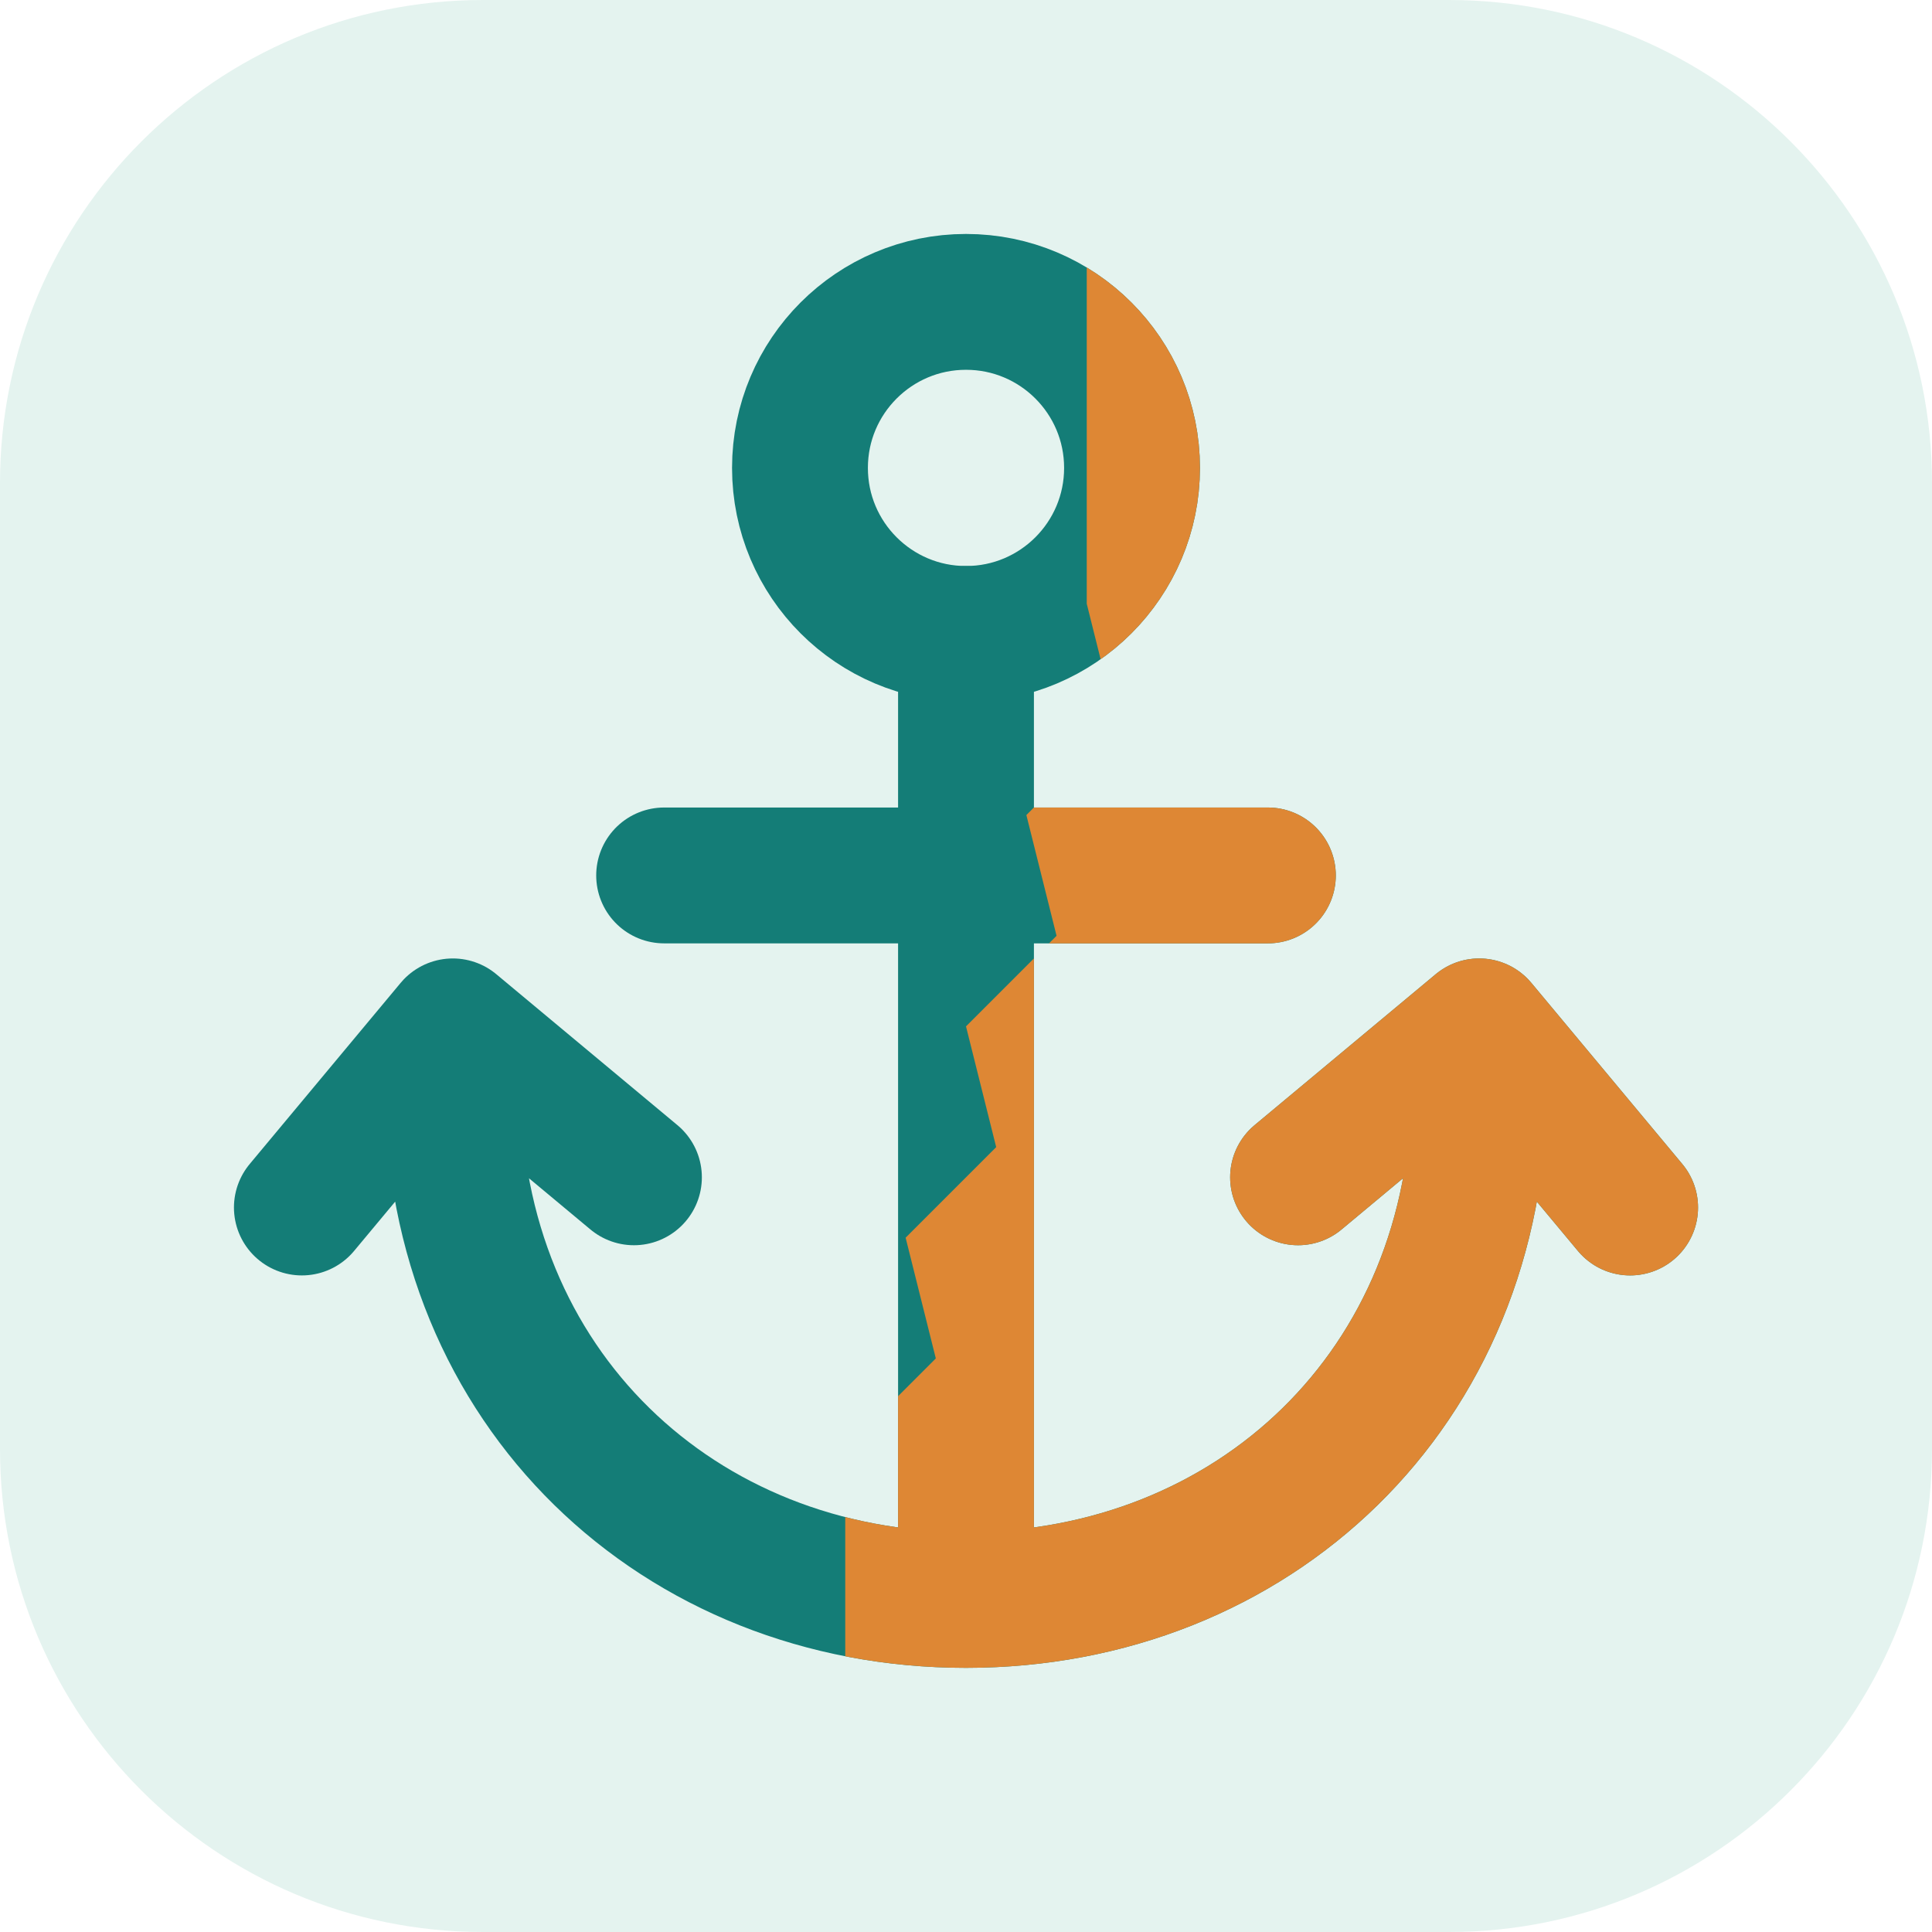
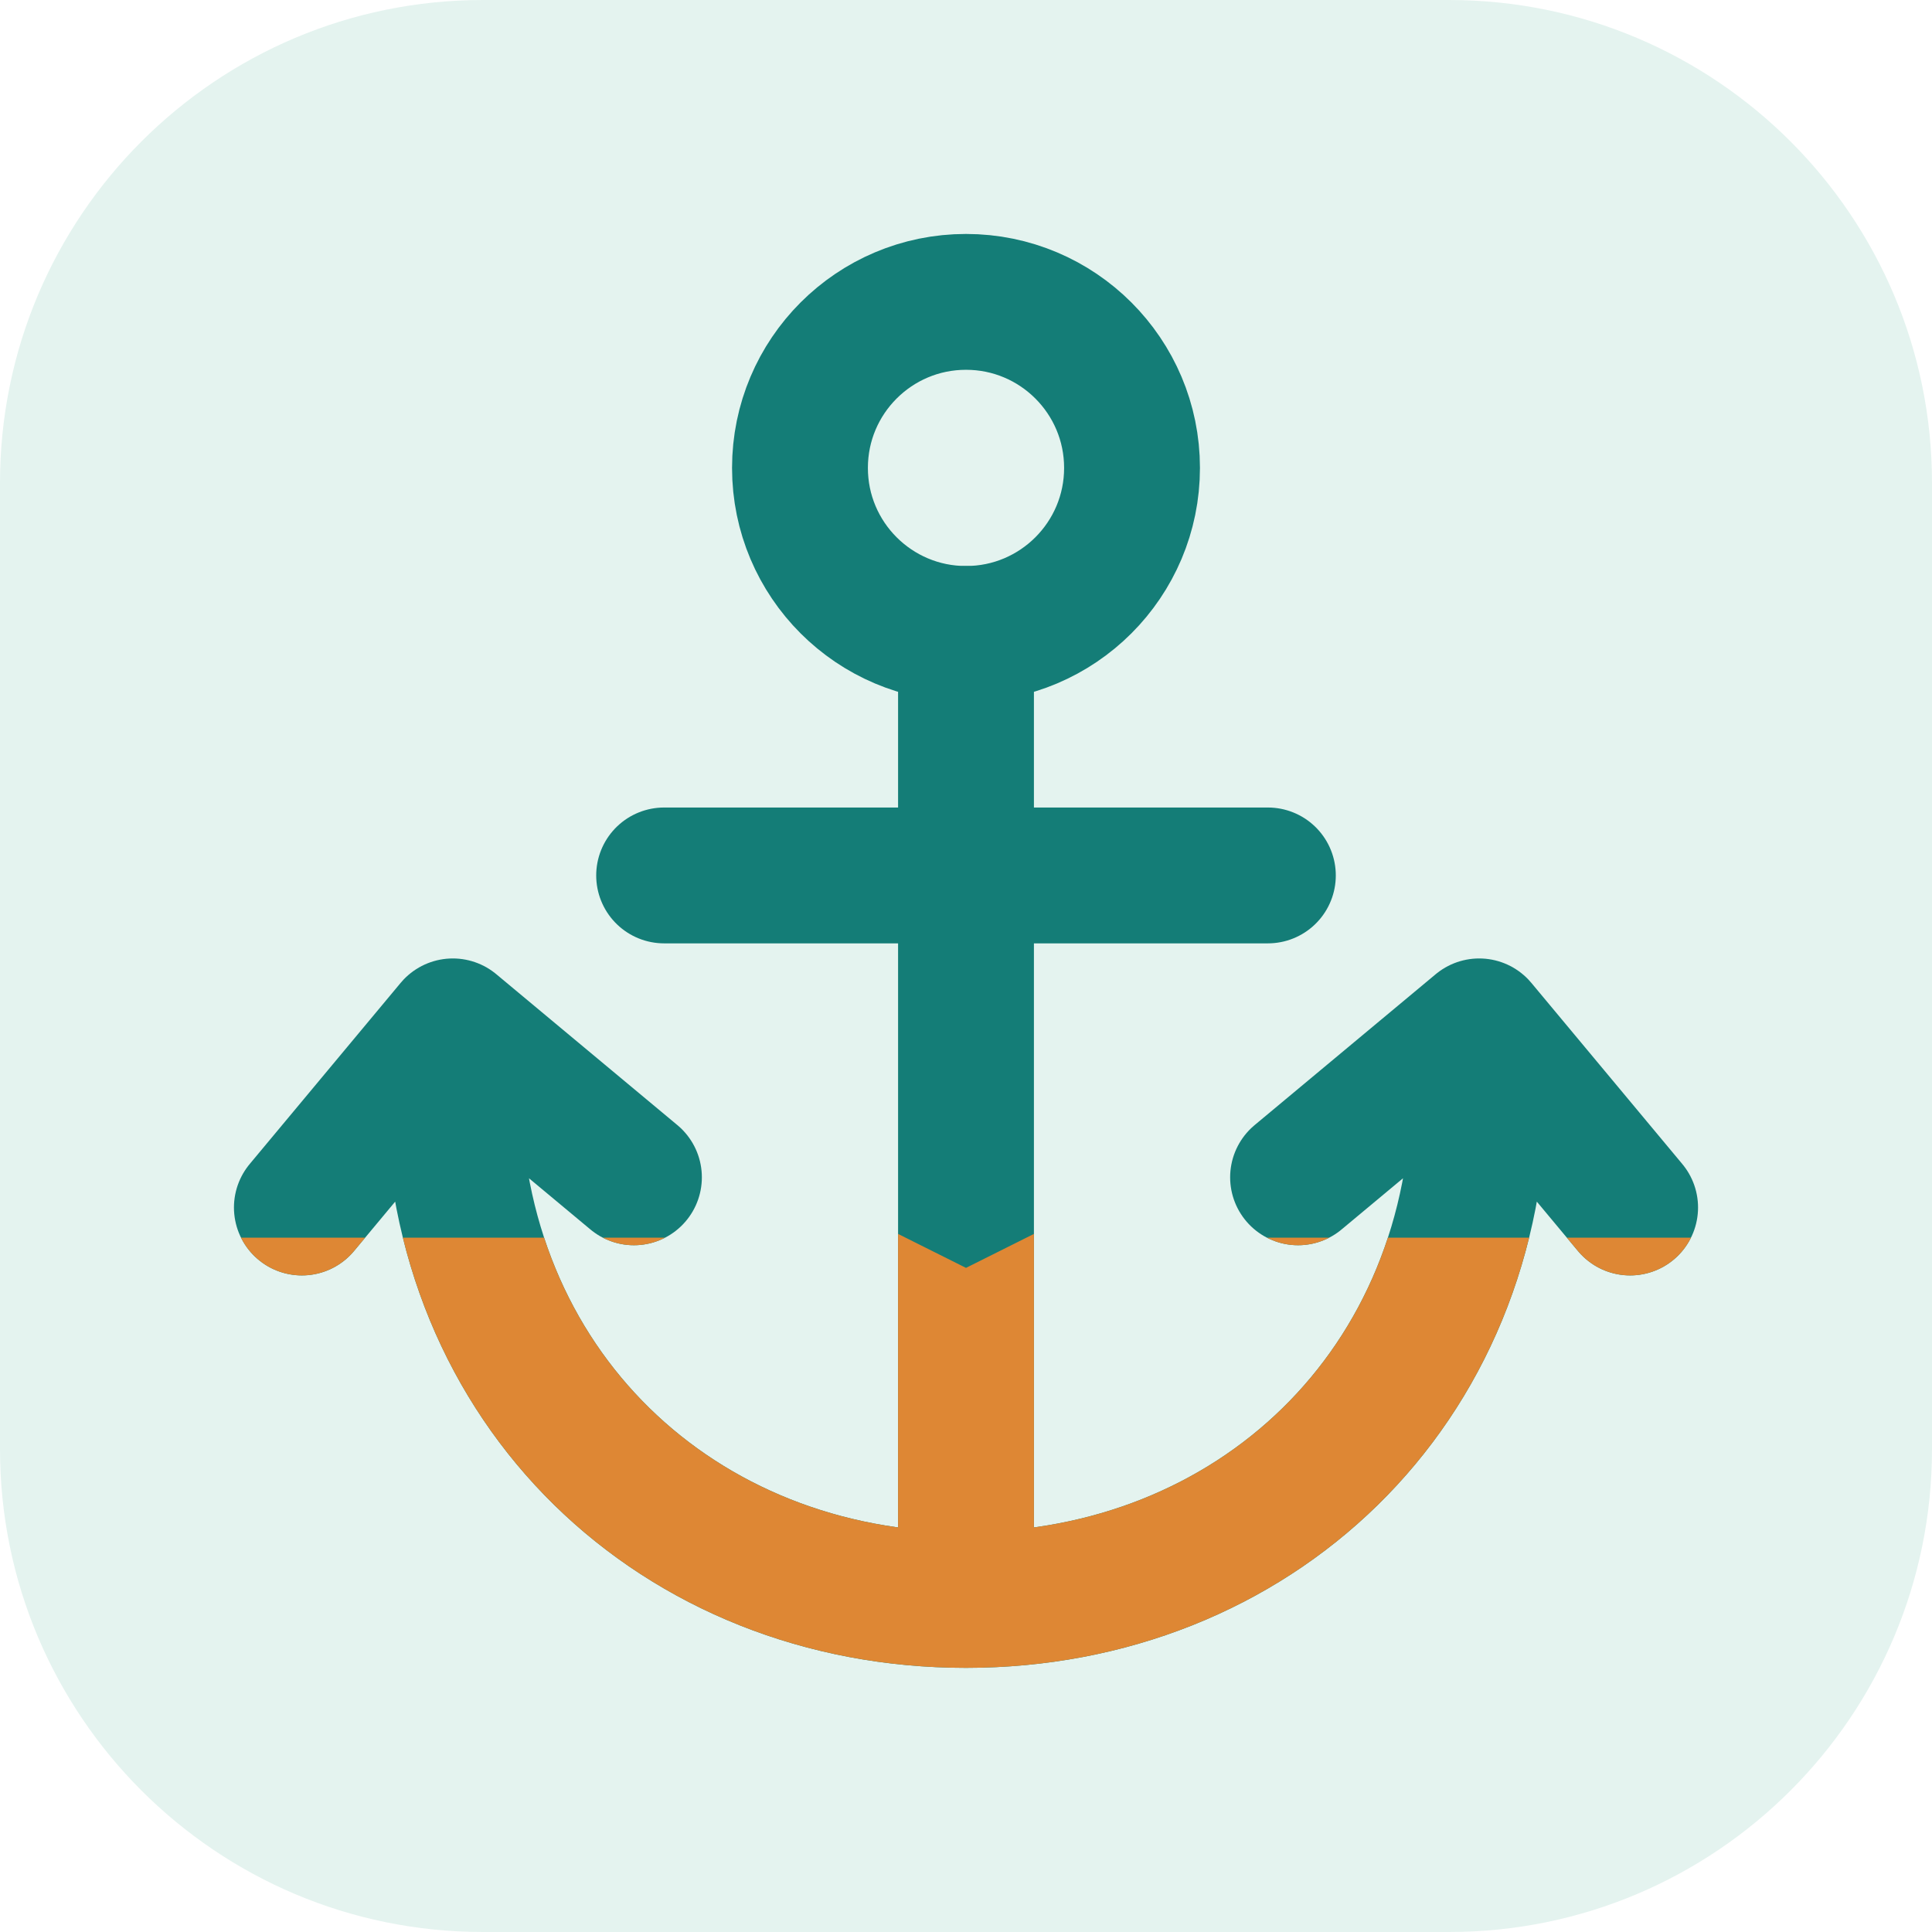
<svg xmlns="http://www.w3.org/2000/svg" viewBox="0 0 64 64">
  <rect width="64" height="64" rx="16" fill="#e4f3ef" />
  <defs>
    <g id="anchor" fill="none" stroke-width="4.5" stroke-linecap="round" stroke-linejoin="round">
      <circle cx="32" cy="15.5" r="5.5" />
      <path d="M32 21v32M22 29h20M15 36c0 10 7.5 17 17 17s17-7 17-17M10 40l5-6 6 5M43 39l6-5 5 6" />
    </g>
    <clipPath id="paint">
-       <path d="M36 0h28v64H28V48l3-3-1-4 3-3-1-4 3-3-1-4 3-3-1-4Z" />
+       <path d="M0 41h24l4-1 4 2 4-2 4 1h24v23H0Z" />
    </clipPath>
  </defs>
  <use href="#anchor" stroke="#147d77" />
  <use href="#anchor" stroke="#de8734" clip-path="url(#paint)" />
</svg>
